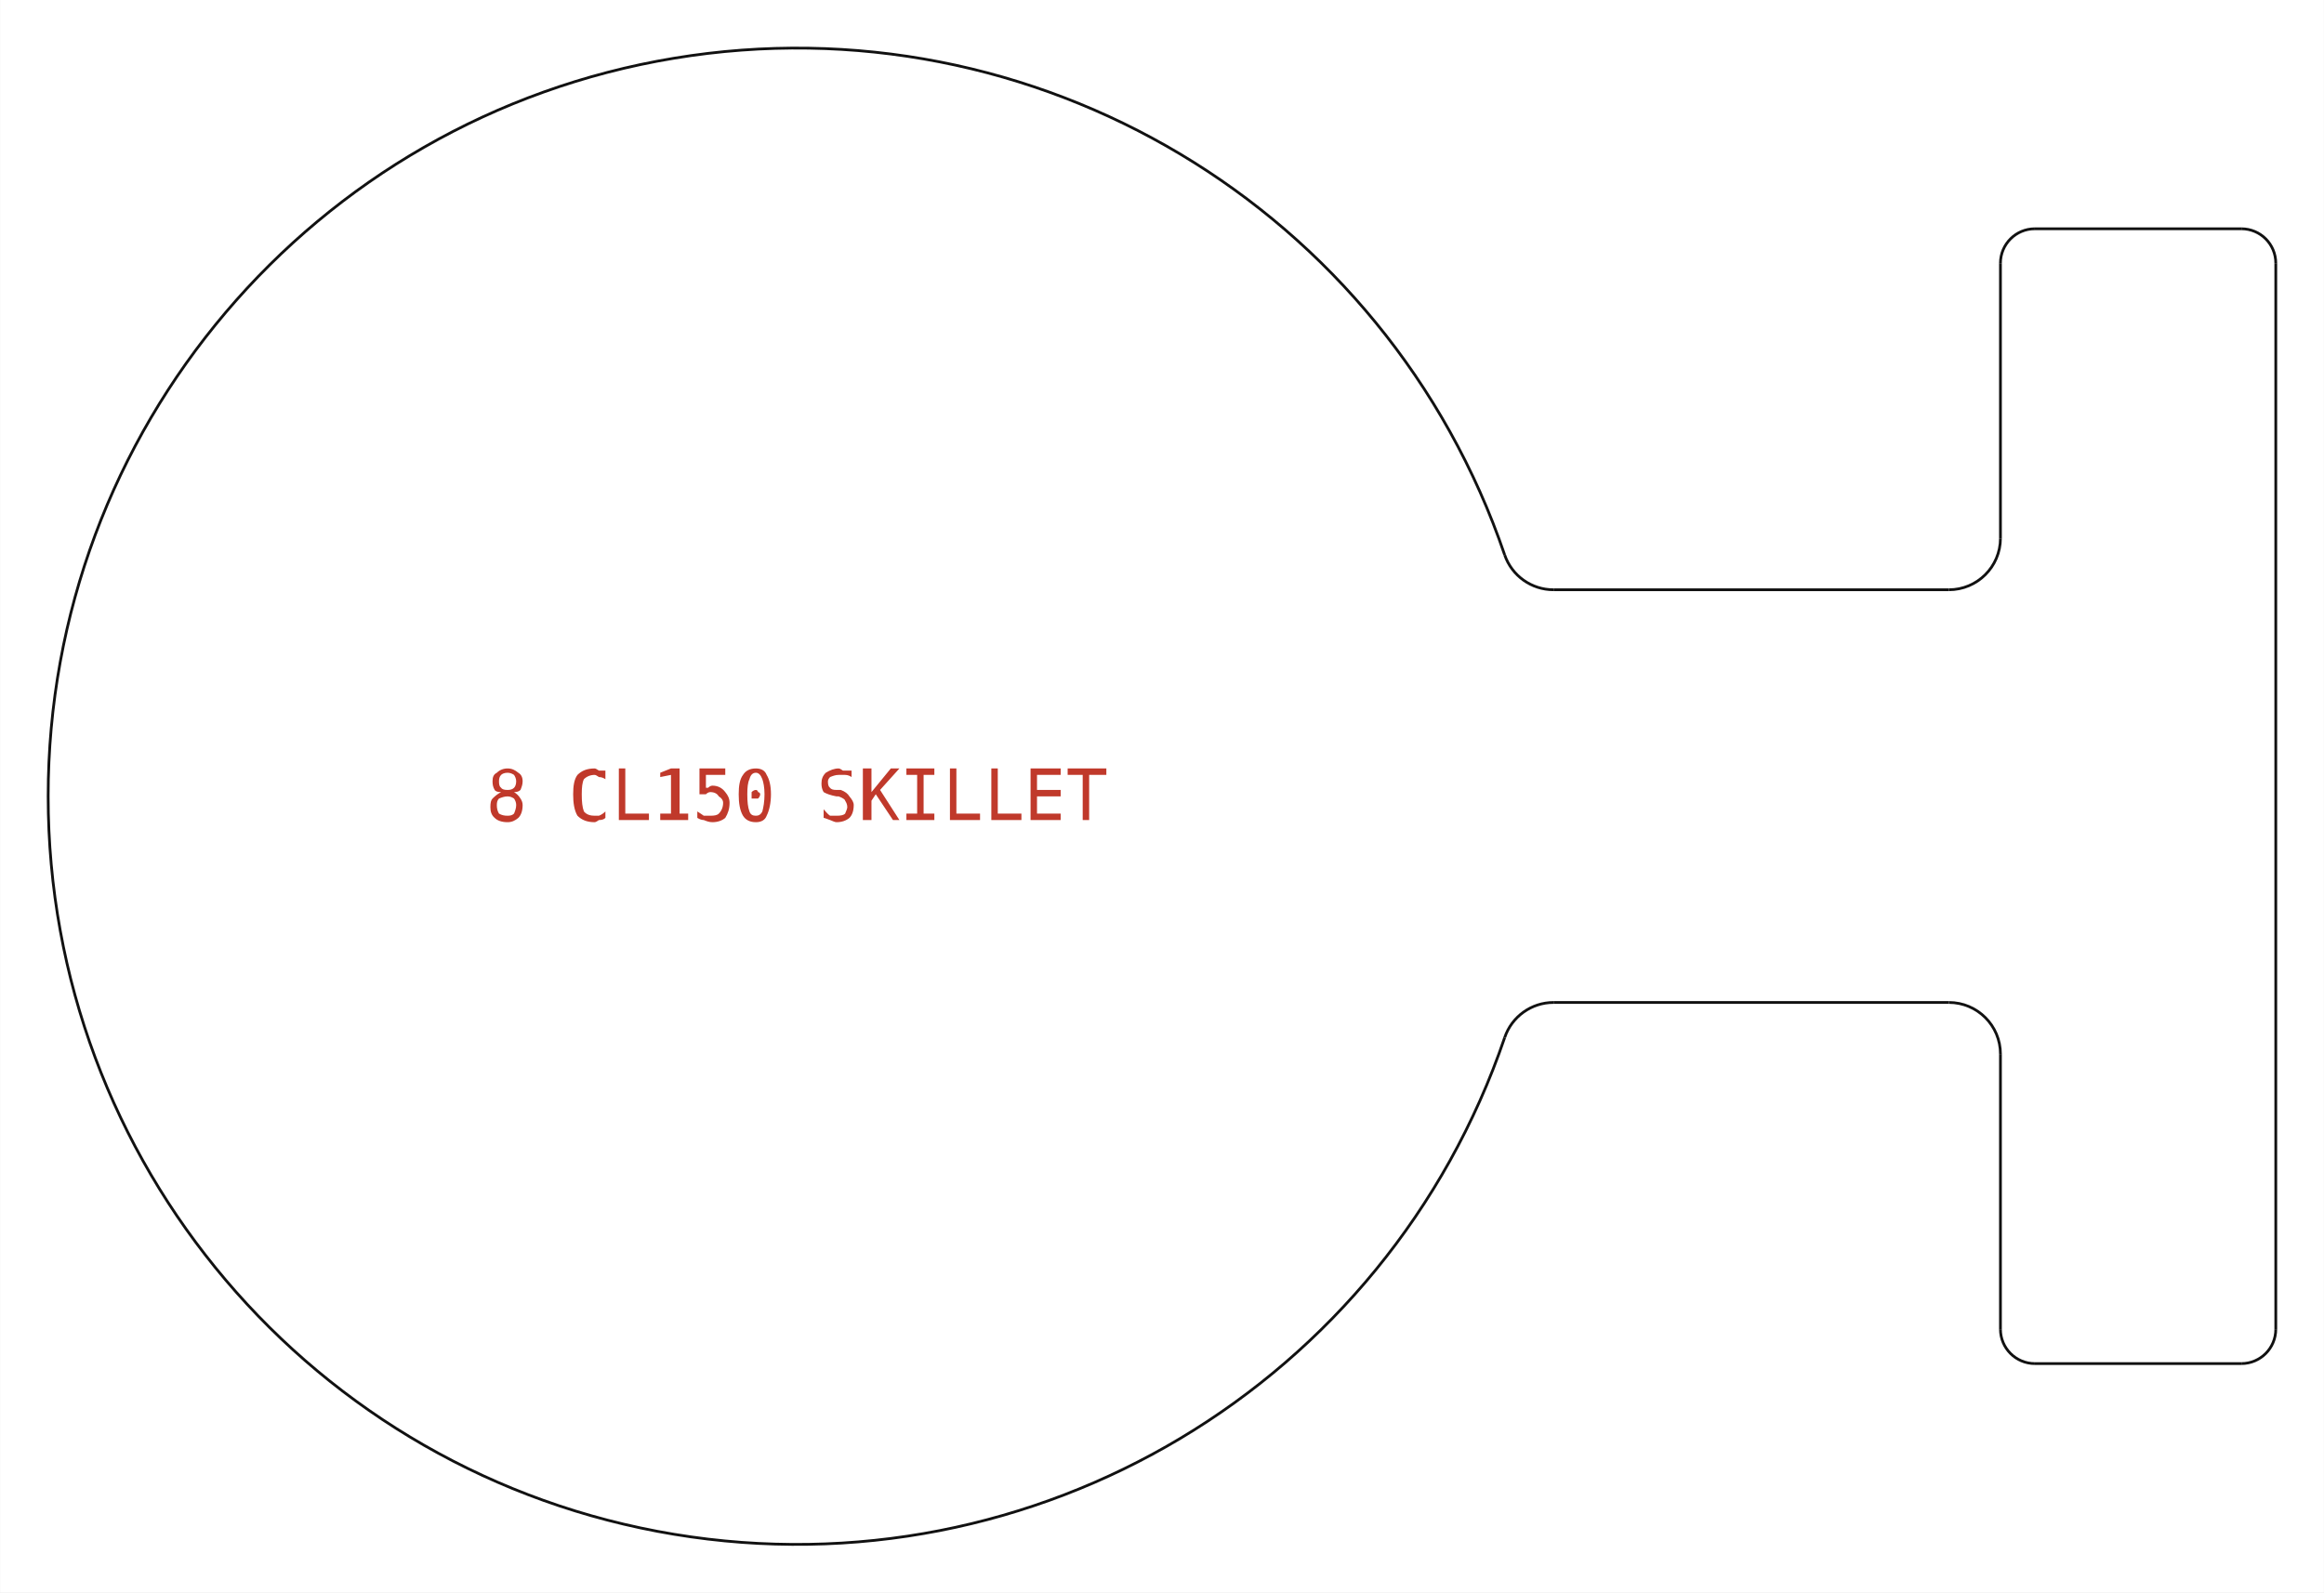
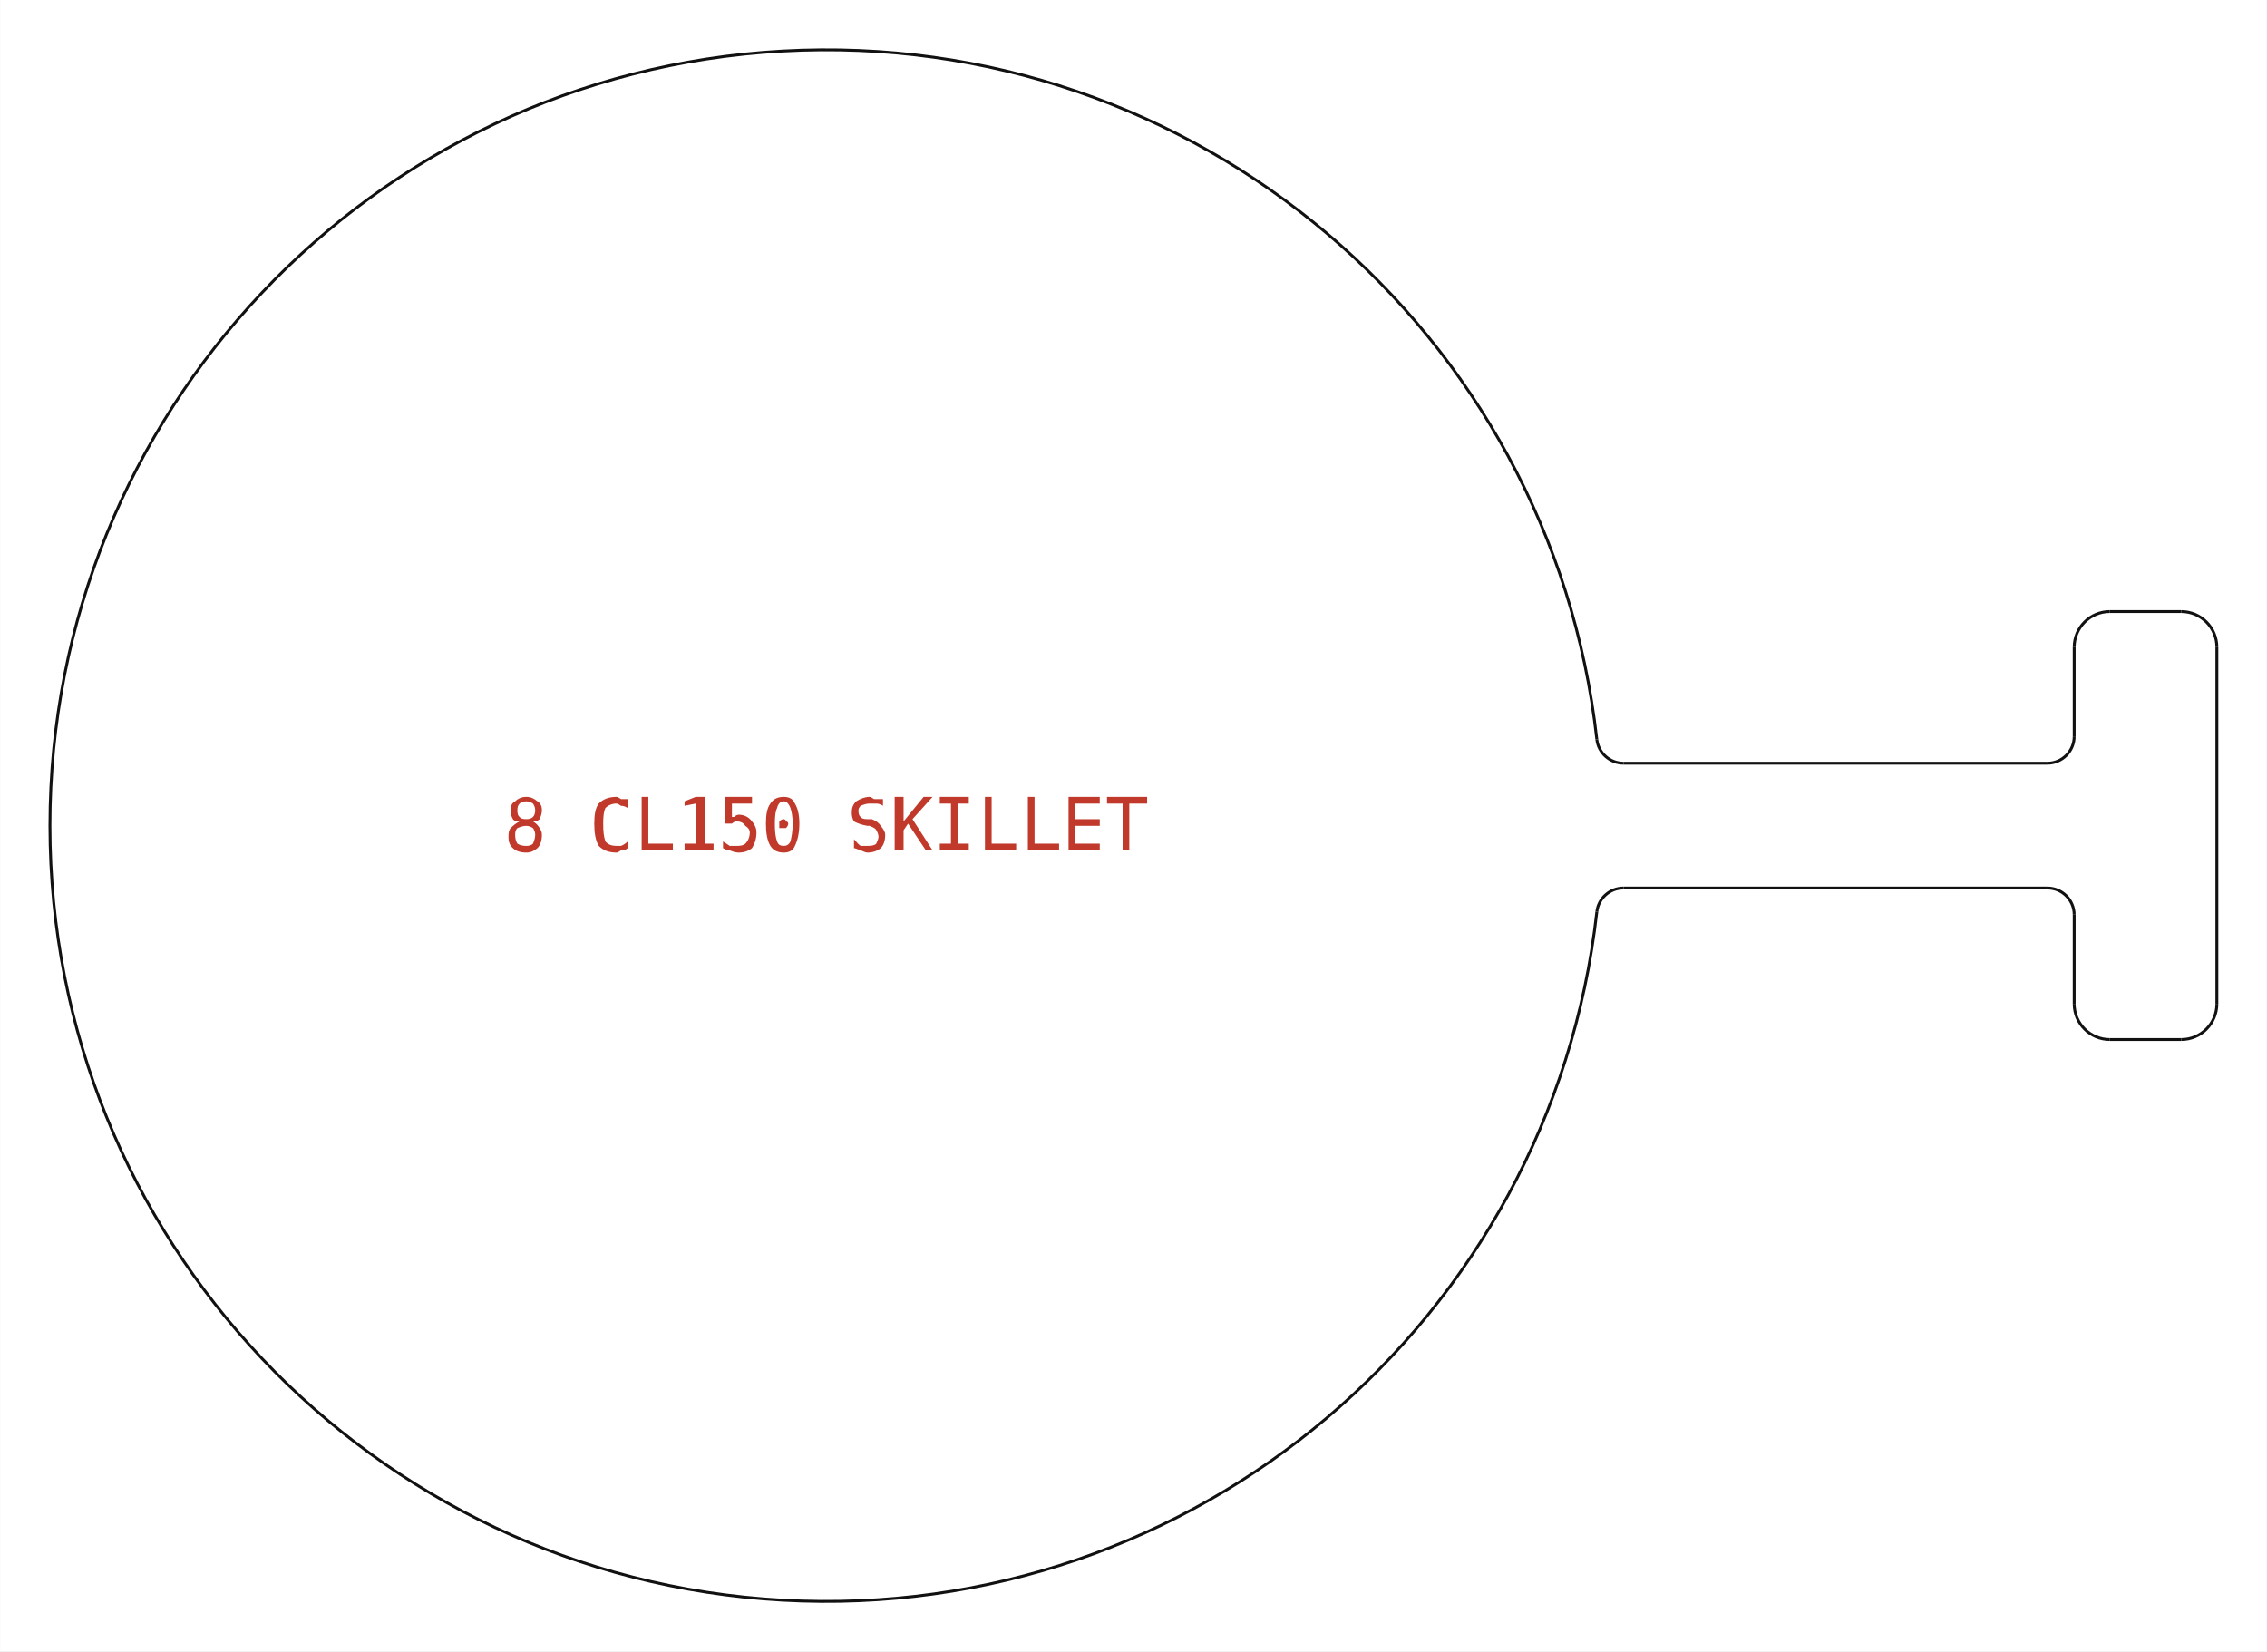
- <svg xmlns="http://www.w3.org/2000/svg" viewBox="0 0 16.887 11.575" width="709.3" height="486.1">
+ <svg xmlns="http://www.w3.org/2000/svg" viewBox="0 0 15.887 11.575" width="667.3" height="486.1">
  <rect width="100%" height="100%" fill="#ffffff" />
  <g fill="none" stroke="#111111" stroke-width="0.02">
-     <path d="M 10.934 4.034 A 5.438 5.438 0 1 0 10.934 7.542" />
-     <path d="M 10.934 4.034 A 0.375 0.375 0 0 0 11.289 4.287" />
-     <line x1="11.289" y1="4.287" x2="14.162" y2="4.287" />
-     <path d="M 14.162 4.287 A 0.375 0.375 0 0 0 14.537 3.913" />
-     <line x1="14.537" y1="3.913" x2="14.537" y2="1.913" />
-     <path d="M 14.787 1.663 A 0.25 0.25 0 0 0 14.537 1.913" />
-     <line x1="14.787" y1="1.663" x2="16.288" y2="1.663" />
-     <path d="M 16.538 1.913 A 0.25 0.25 0 0 0 16.288 1.663" />
-     <line x1="16.538" y1="1.913" x2="16.538" y2="9.662" />
-     <path d="M 16.288 9.912 A 0.25 0.25 0 0 0 16.538 9.662" />
-     <line x1="16.288" y1="9.912" x2="14.787" y2="9.912" />
-     <path d="M 14.537 9.662 A 0.25 0.25 0 0 0 14.787 9.912" />
-     <line x1="14.537" y1="9.662" x2="14.537" y2="7.662" />
-     <path d="M 14.537 7.662 A 0.375 0.375 0 0 0 14.162 7.287" />
-     <line x1="14.162" y1="7.287" x2="11.289" y2="7.287" />
-     <path d="M 11.289 7.287 A 0.375 0.375 0 0 0 10.934 7.542" />
+     <path d="M 11.191 5.183 A 5.438 5.438 0 1 0 11.191 6.392" />
+     <path d="M 11.191 5.183 A 0.188 0.188 0 0 0 11.378 5.35" />
+     <line x1="11.378" y1="5.35" x2="14.35" y2="5.35" />
+     <path d="M 14.35 5.35 A 0.188 0.188 0 0 0 14.537 5.162" />
+     <line x1="14.537" y1="5.162" x2="14.537" y2="4.537" />
+     <path d="M 14.787 4.287 A 0.25 0.25 0 0 0 14.537 4.537" />
+     <line x1="14.787" y1="4.287" x2="15.287" y2="4.287" />
+     <path d="M 15.537 4.537 A 0.25 0.25 0 0 0 15.287 4.287" />
+     <line x1="15.537" y1="4.537" x2="15.537" y2="7.037" />
+     <path d="M 15.287 7.287 A 0.25 0.25 0 0 0 15.537 7.037" />
+     <line x1="15.287" y1="7.287" x2="14.787" y2="7.287" />
+     <path d="M 14.537 7.037 A 0.25 0.25 0 0 0 14.787 7.287" />
+     <line x1="14.537" y1="7.037" x2="14.537" y2="6.412" />
+     <path d="M 14.537 6.412 A 0.188 0.188 0 0 0 14.35 6.225" />
+     <line x1="14.35" y1="6.225" x2="11.378" y2="6.225" />
+     <path d="M 11.378 6.225 A 0.188 0.188 0 0 0 11.191 6.392" />
    <text x="5.787" y="5.787" font-size="0.5" fill="#c0392b" stroke="none" text-anchor="middle" dominant-baseline="central" font-family="monospace">8 CL150 SKILLET</text>
  </g>
</svg>
